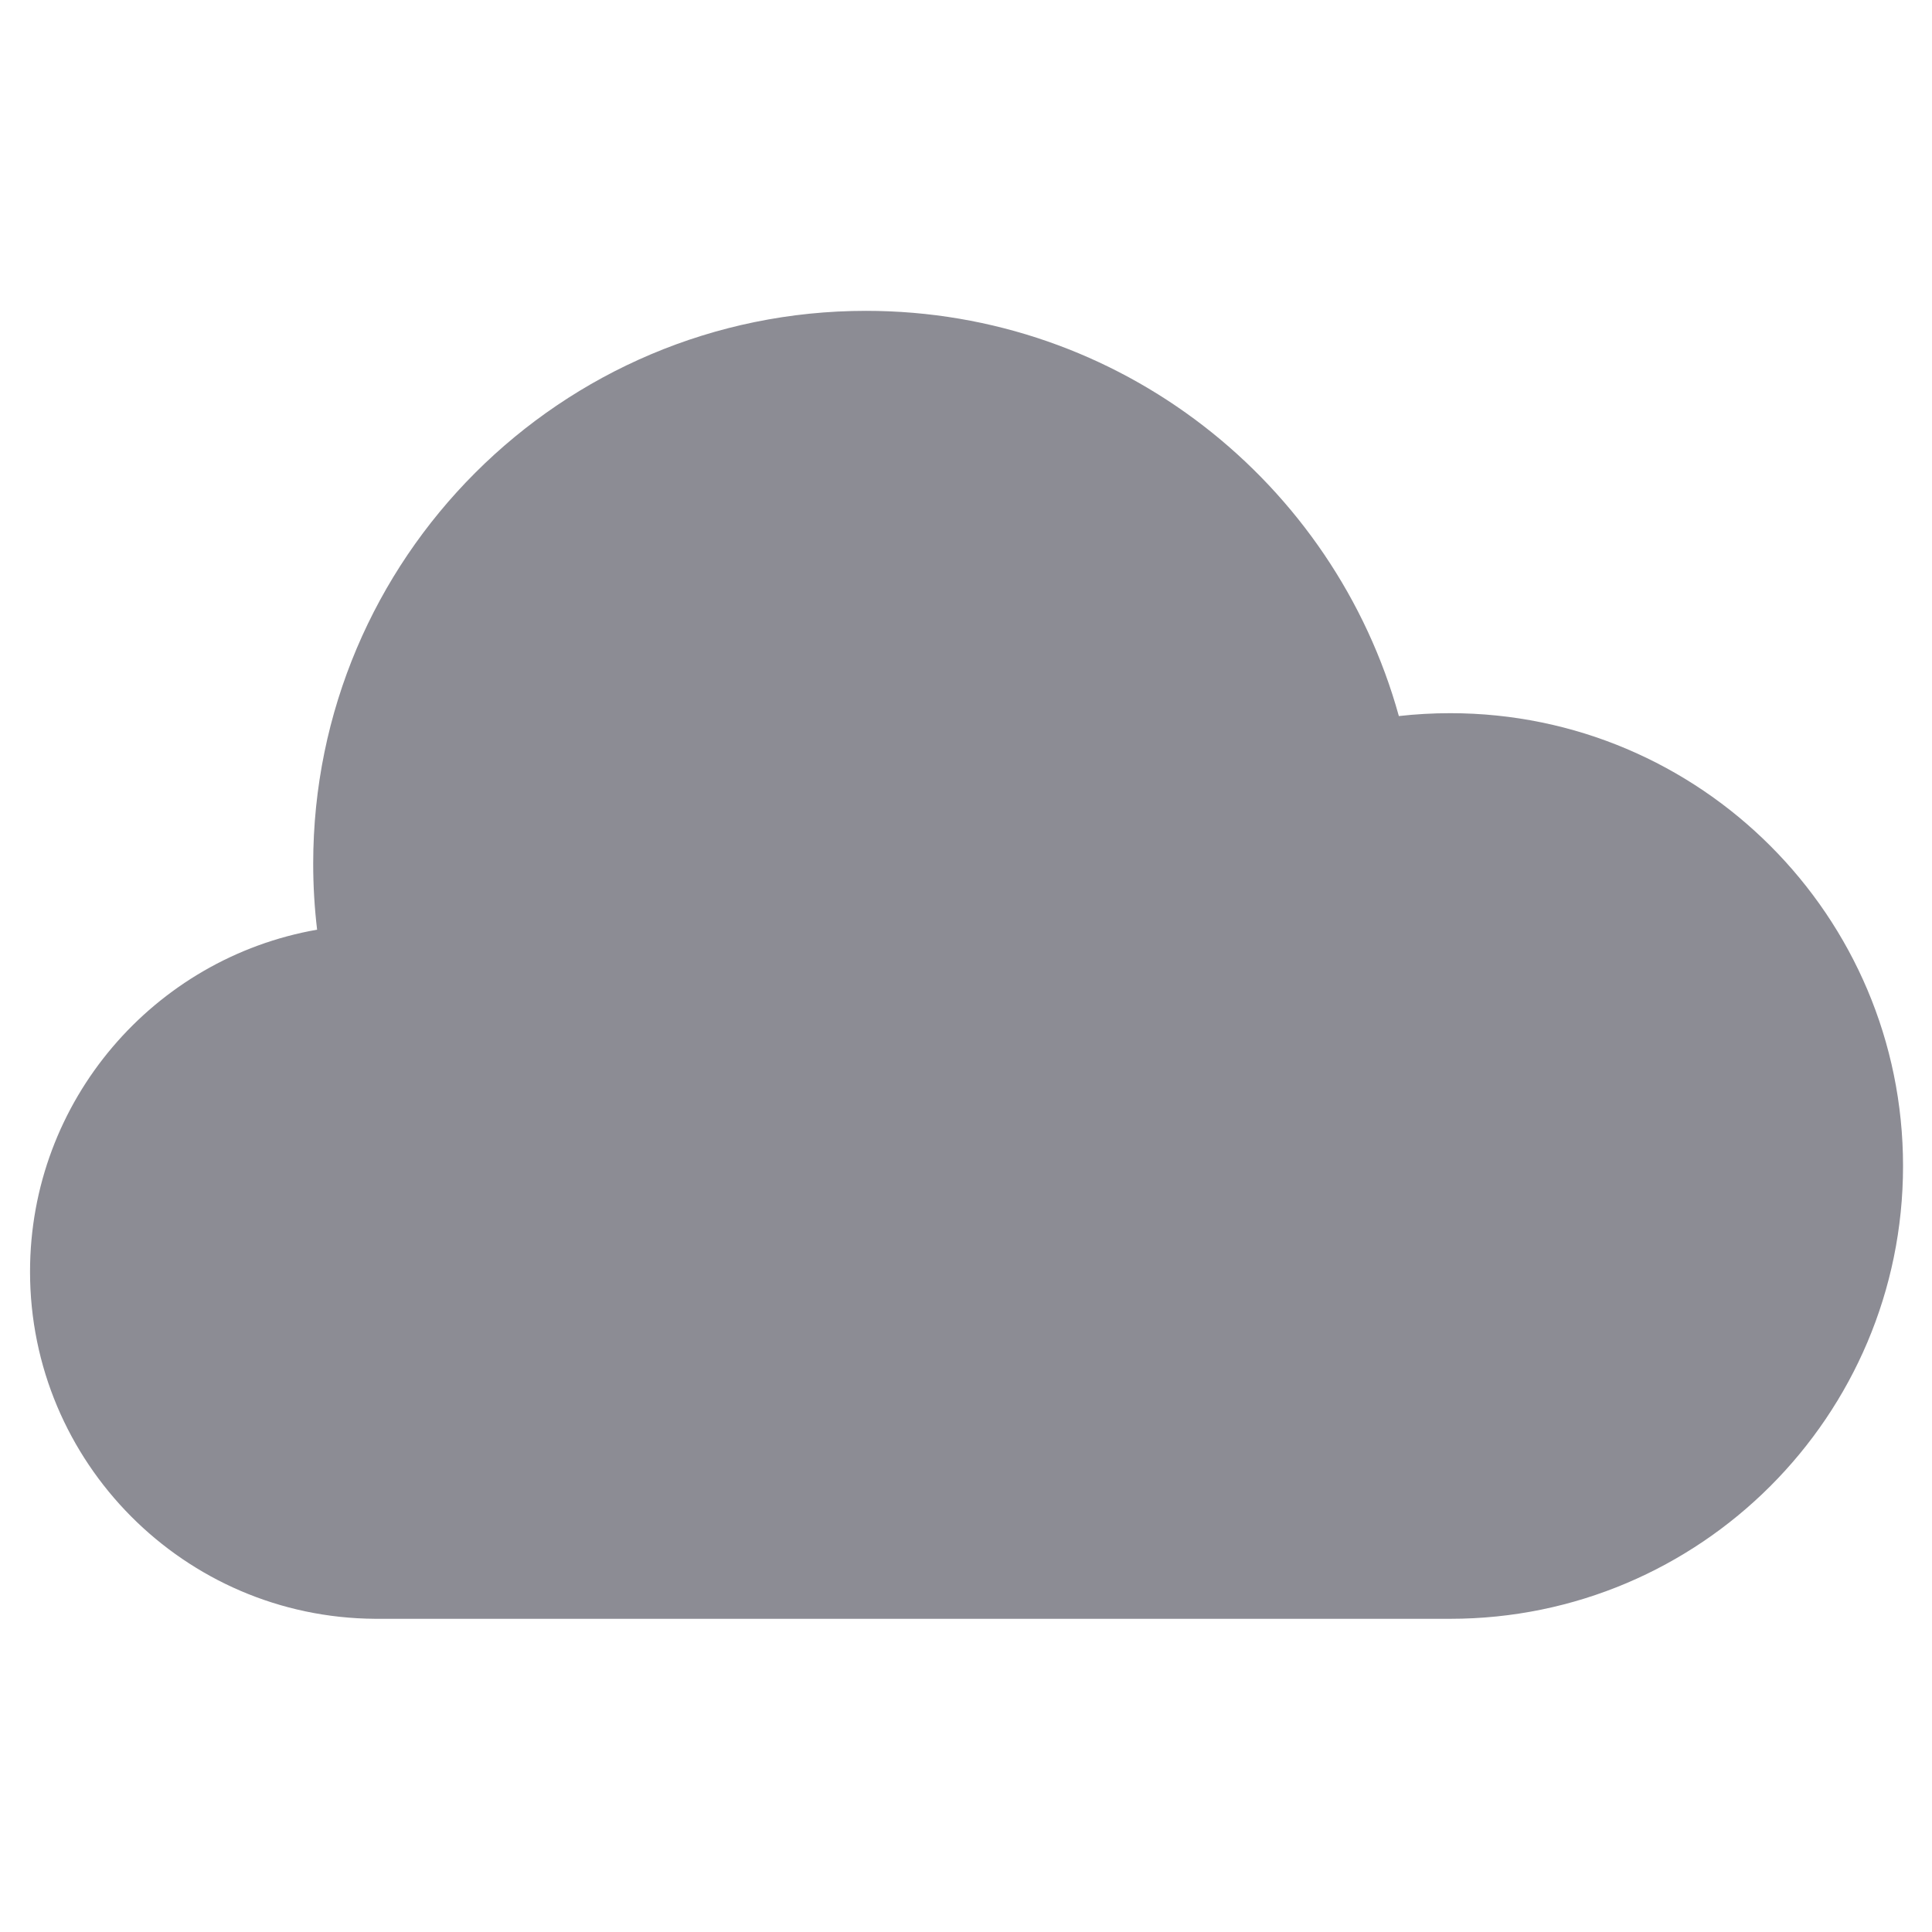
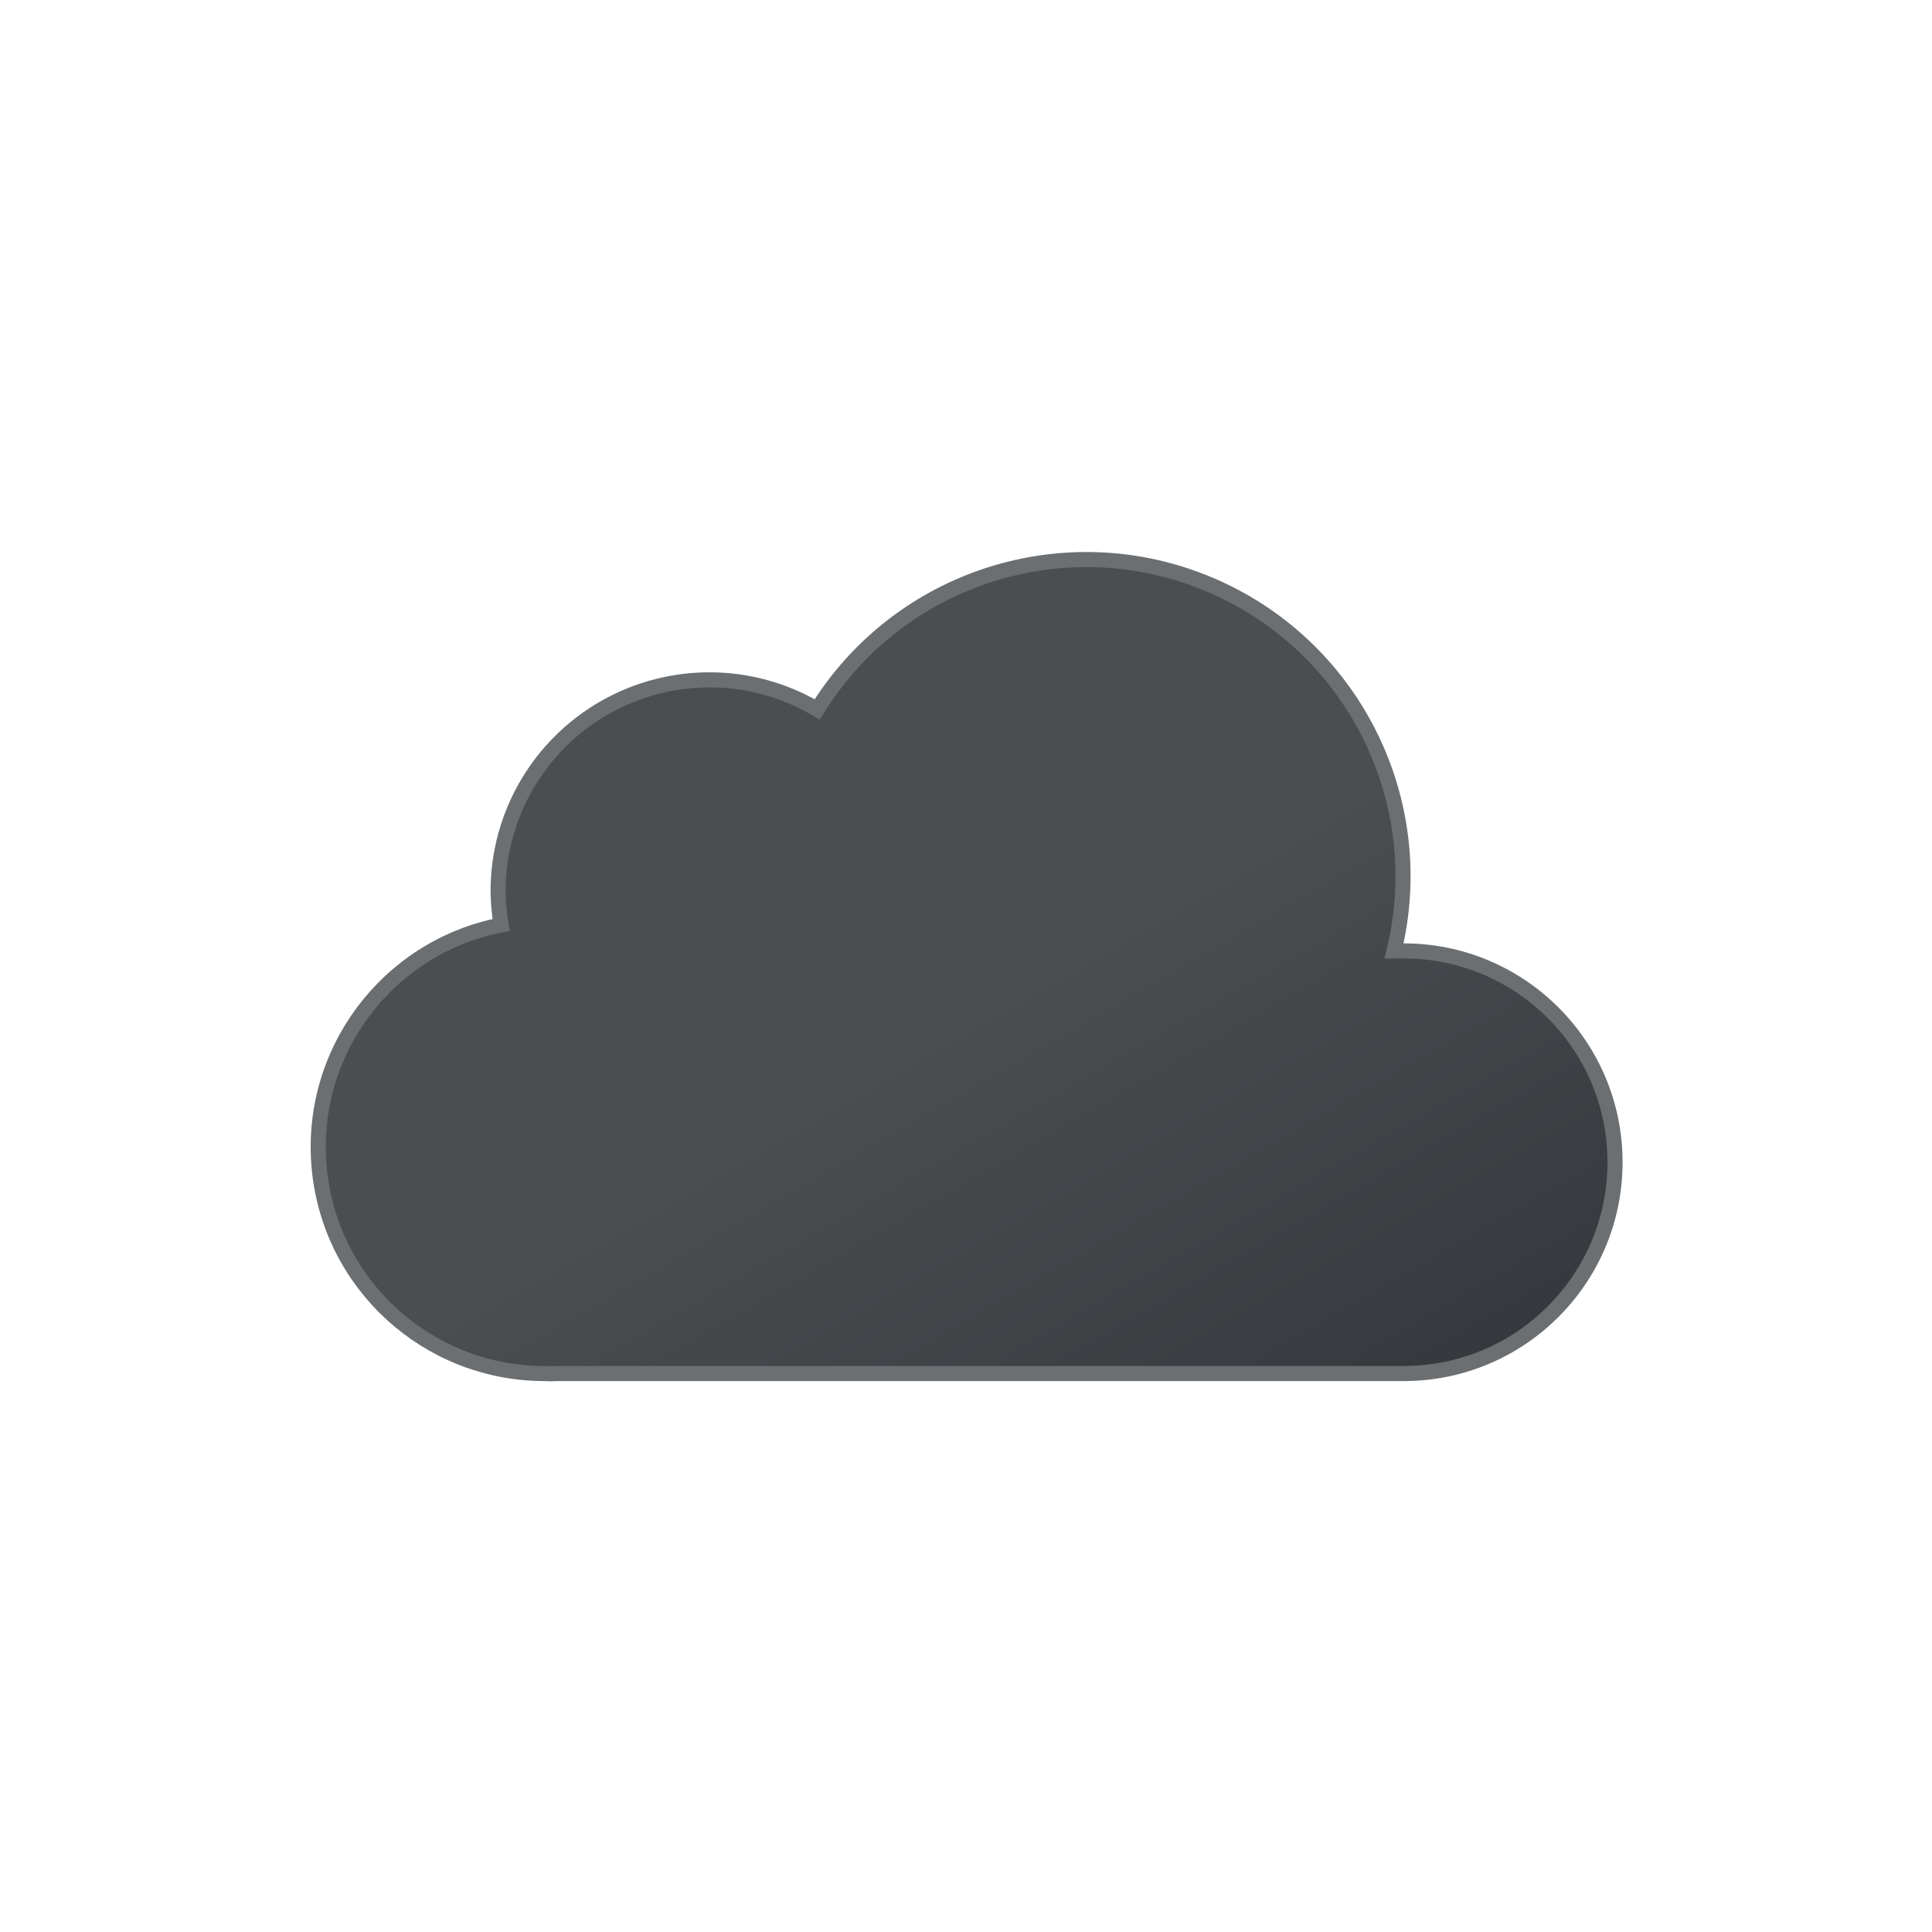
- <svg xmlns="http://www.w3.org/2000/svg" clip-rule="evenodd" fill-rule="evenodd" stroke-linejoin="round" stroke-miterlimit="2" viewBox="0 0 512 512">
-   <path d="m99.365 428.998c-50.503-.32-91.406-41.42-91.406-91.998 0-45.348 32.882-83.077 76.078-90.624-.685-5.744-1.037-11.581-1.037-17.499 0-80.856 65.644-146.5 146.5-146.5 67.312 0 124.082 45.495 141.212 107.388 4.467-.505 9.01-.765 13.613-.765 66.229 0 120 53.77 120 120s-53.771 120-120 120h-284.366z" fill="#8c8c94" />
+ <svg xmlns="http://www.w3.org/2000/svg" viewBox="0 0 64 64">
+   <defs>
+     <linearGradient id="a" x1="22.56" x2="39.2" y1="21.96" y2="50.8" gradientUnits="userSpaceOnUse">
+       <stop offset="0" stop-color="#4a4e50" />
+       <stop offset=".45" stop-color="#4a4e50" />
+       <stop offset="1" stop-color="#37383e" />
+     </linearGradient>
+   </defs>
+   <path fill="url(#a)" stroke="#6c6f72" stroke-miterlimit="10" stroke-width=".5" d="M46.5 31.5h-.32a10.49 10.49 0 00-19.11-8 7 7 0 00-10.57 6 7.21 7.21 0 00.1 1.14A7.5 7.5 0 0018 45.5a4.19 4.19 0 00.5 0v0h28a7 7 0 000-14z">
+     <animateTransform attributeName="transform" dur="7s" repeatCount="indefinite" type="translate" values="-3 0; 3 0; -3 0" />
+   </path>
</svg>
